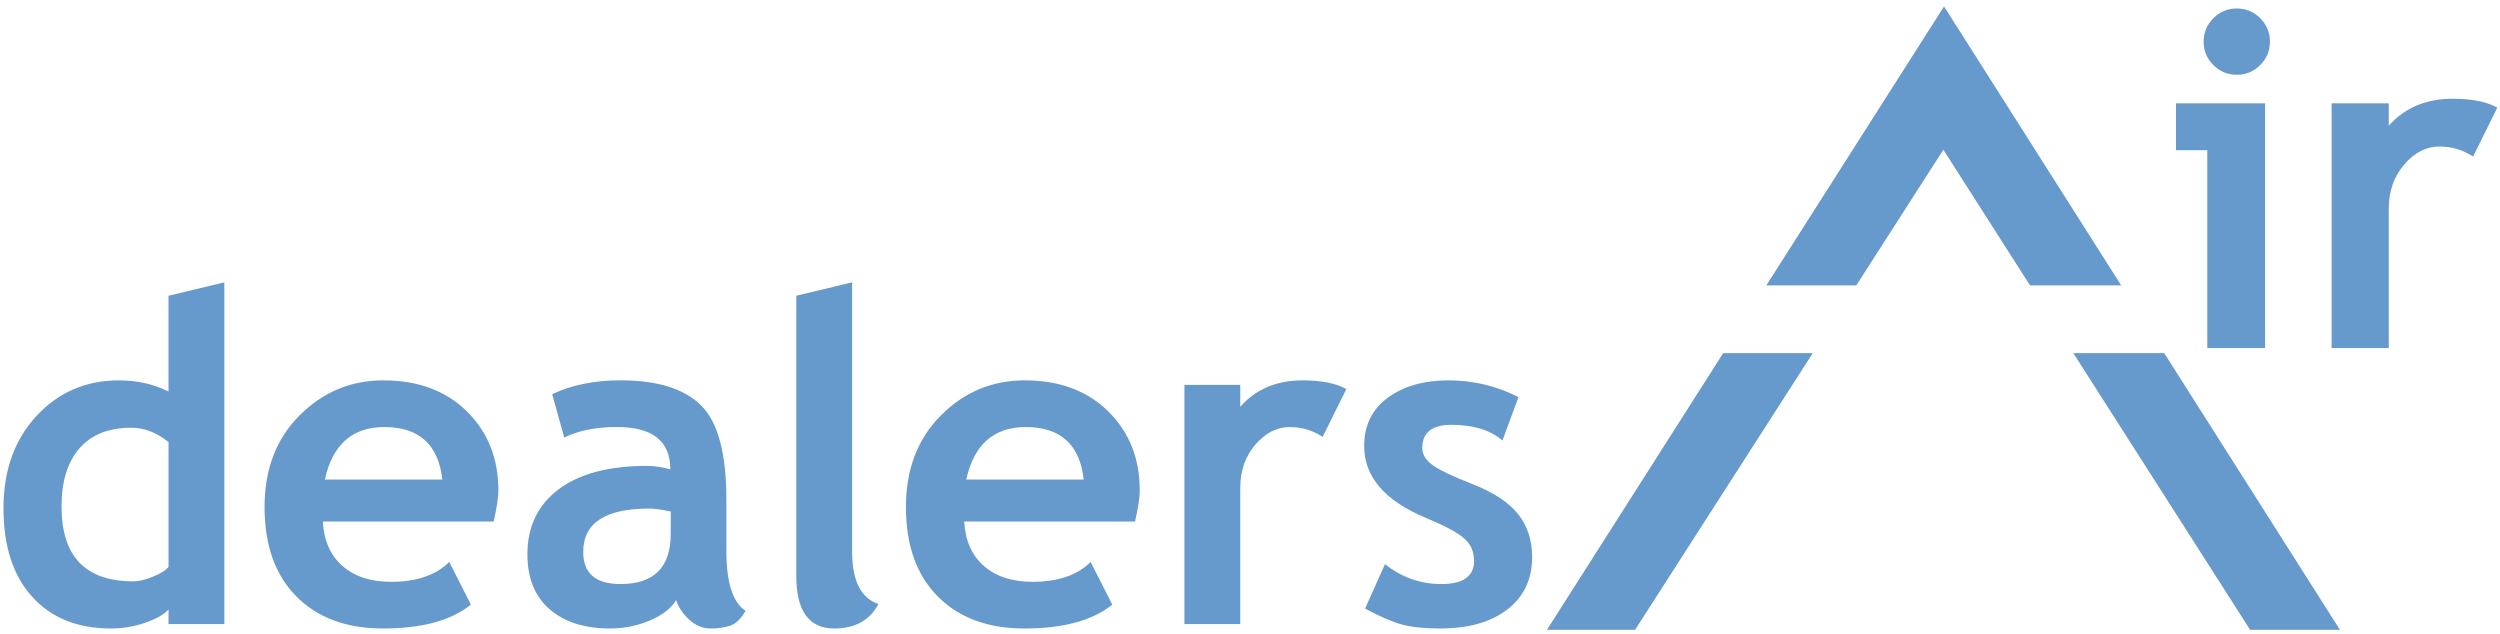
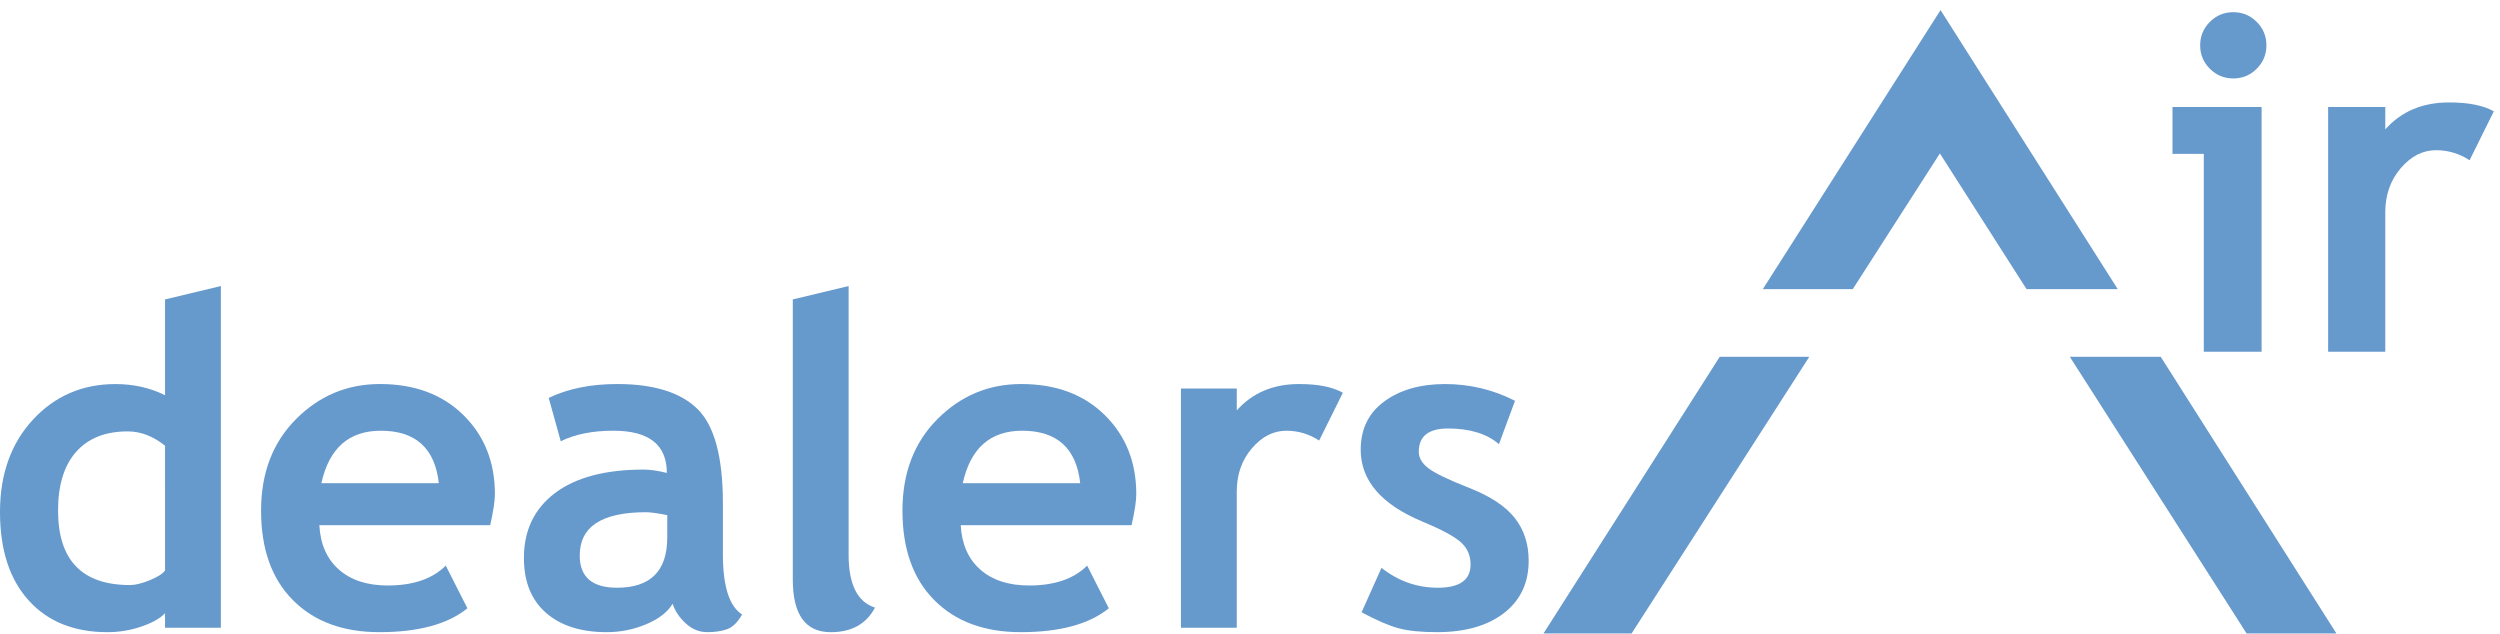
- <svg xmlns="http://www.w3.org/2000/svg" version="1.1" x="0px" y="0px" width="221px" height="56px" viewBox="-0.308 -0.567 221 56" enable-background="new -0.308 -0.567 221 56" xml:space="preserve">
-   <defs>
- </defs>
-   <polygon fill="#6699CC" points="163.784,24.665 171.486,12.67 179.149,24.665 187.208,24.665 171.544,0 155.835,24.665 " />
-   <polygon fill="#6699CC" points="144.233,55.107 159.941,30.648 152.023,30.648 136.443,55.107 " />
-   <polygon fill="#6699CC" points="206.541,55.107 191.008,30.648 182.973,30.648 198.601,55.107 " />
-   <path fill="#6699CC" d="M14.589,54.597v-1.284c-0.408,0.448-1.1,0.839-2.073,1.175c-0.975,0.335-1.981,0.503-3.021,0.503  c-2.948,0-5.267-0.934-6.958-2.803C0.846,50.319,0,47.713,0,44.37c0-3.343,0.971-6.063,2.911-8.163  c1.941-2.099,4.374-3.149,7.296-3.149c1.604,0,3.065,0.33,4.382,0.988v-8.469l4.935-1.184v30.205H14.589z M14.589,38.507  c-1.053-0.842-2.153-1.264-3.297-1.264c-1.975,0-3.495,0.602-4.56,1.807c-1.066,1.204-1.6,2.932-1.6,5.182  c0,4.396,2.12,6.593,6.357,6.593c0.474,0,1.056-0.141,1.748-0.424c0.69-0.283,1.142-0.57,1.353-0.859V38.507z" />
-   <path fill="#6699CC" d="M43.333,45.535H28.23c0.092,1.685,0.671,2.995,1.737,3.929c1.066,0.935,2.501,1.401,4.304,1.401  c2.25,0,3.961-0.585,5.133-1.757l1.915,3.771c-1.737,1.409-4.33,2.112-7.778,2.112c-3.225,0-5.775-0.944-7.649-2.833  c-1.876-1.888-2.813-4.524-2.813-7.907c0-3.33,1.029-6.027,3.089-8.093c2.06-2.067,4.531-3.101,7.414-3.101  c3.066,0,5.528,0.915,7.384,2.745c1.855,1.83,2.784,4.159,2.784,6.988C43.748,43.396,43.609,44.311,43.333,45.535z M28.408,41.823  h10.384c-0.343-3.092-2.054-4.639-5.133-4.639C30.843,37.184,29.092,38.73,28.408,41.823z" />
-   <path fill="#6699CC" d="M59.462,52.483c-0.448,0.737-1.228,1.34-2.339,1.807c-1.113,0.467-2.274,0.701-3.484,0.701  c-2.277,0-4.067-0.569-5.37-1.708c-1.303-1.138-1.955-2.754-1.955-4.847c0-2.448,0.918-4.363,2.754-5.746  c1.836-1.381,4.445-2.072,7.828-2.072c0.579,0,1.263,0.099,2.052,0.296c0-2.488-1.573-3.732-4.717-3.732  c-1.856,0-3.409,0.31-4.66,0.929l-1.065-3.831c1.697-0.815,3.718-1.225,6.061-1.225c3.225,0,5.587,0.734,7.087,2.202  c1.5,1.468,2.25,4.248,2.25,8.341v4.521c0,2.816,0.566,4.586,1.698,5.31c-0.409,0.711-0.863,1.149-1.363,1.313  c-0.5,0.164-1.073,0.247-1.717,0.247c-0.711,0-1.349-0.264-1.916-0.79C60.041,53.675,59.659,53.103,59.462,52.483z M58.987,44.646  c-0.841-0.171-1.473-0.257-1.895-0.257c-3.896,0-5.844,1.277-5.844,3.83c0,1.895,1.1,2.843,3.297,2.843  c2.961,0,4.441-1.48,4.441-4.442V44.646z" />
-   <path fill="#6699CC" d="M70.083,25.576l4.935-1.184v23.769c0,2.605,0.777,4.159,2.33,4.659c-0.764,1.448-2.067,2.172-3.909,2.172  c-2.238,0-3.356-1.553-3.356-4.659V25.576z" />
-   <path fill="#6699CC" d="M100.031,45.535H84.928c0.093,1.685,0.671,2.995,1.738,3.929c1.066,0.935,2.501,1.401,4.305,1.401  c2.249,0,3.961-0.585,5.132-1.757l1.915,3.771c-1.737,1.409-4.33,2.112-7.778,2.112c-3.226,0-5.775-0.944-7.65-2.833  c-1.876-1.888-2.813-4.524-2.813-7.907c0-3.33,1.029-6.027,3.09-8.093c2.059-2.067,4.53-3.101,7.413-3.101  c3.066,0,5.528,0.915,7.383,2.745c1.855,1.83,2.784,4.159,2.784,6.988C100.446,43.396,100.308,44.311,100.031,45.535z   M85.107,41.823h10.384c-0.342-3.092-2.053-4.639-5.133-4.639C87.541,37.184,85.791,38.73,85.107,41.823z" />
-   <path fill="#6699CC" d="M116.614,38.053c-0.881-0.579-1.849-0.869-2.902-0.869c-1.144,0-2.162,0.521-3.05,1.56  c-0.889,1.04-1.332,2.31-1.332,3.812v12.042h-4.935V33.453h4.935v1.935c1.381-1.553,3.218-2.331,5.508-2.331  c1.685,0,2.974,0.257,3.869,0.771L116.614,38.053z" />
-   <path fill="#6699CC" d="M120.365,53.234l1.758-3.929c1.474,1.172,3.139,1.757,4.994,1.757c1.921,0,2.882-0.684,2.882-2.053  c0-0.802-0.29-1.461-0.869-1.975c-0.579-0.512-1.705-1.118-3.376-1.816c-3.645-1.514-5.468-3.632-5.468-6.357  c0-1.829,0.698-3.254,2.093-4.274c1.395-1.02,3.179-1.531,5.35-1.531c2.197,0,4.264,0.495,6.198,1.481l-1.42,3.831  c-1.08-0.922-2.58-1.382-4.501-1.382c-1.725,0-2.586,0.684-2.586,2.053c0,0.54,0.282,1.027,0.849,1.461  c0.565,0.435,1.776,1.017,3.632,1.748c1.856,0.73,3.191,1.615,4.007,2.654c0.816,1.04,1.225,2.297,1.225,3.771  c0,1.961-0.728,3.504-2.182,4.629c-1.455,1.125-3.432,1.688-5.932,1.688c-1.408,0-2.537-0.116-3.386-0.346  C122.783,54.416,121.694,53.945,120.365,53.234z" />
-   <path fill="#6699CC" d="M194.817,30.203V12.709h-2.768V8.568h7.878v21.635H194.817z M197.423,0.184c0.809,0,1.498,0.286,2.071,0.859  c0.572,0.573,0.858,1.262,0.858,2.07c0,0.809-0.286,1.499-0.858,2.071c-0.574,0.573-1.263,0.858-2.071,0.858  c-0.808,0-1.498-0.285-2.071-0.858c-0.573-0.572-0.858-1.262-0.858-2.071c0-0.808,0.285-1.497,0.858-2.07  C195.925,0.47,196.615,0.184,197.423,0.184z" />
-   <path fill="#6699CC" d="M218.311,13.274c-0.903-0.592-1.892-0.889-2.969-0.889c-1.172,0-2.212,0.532-3.121,1.596  c-0.909,1.064-1.364,2.363-1.364,3.899v12.323h-5.05V8.568h5.05v1.979c1.415-1.588,3.292-2.384,5.636-2.384  c1.724,0,3.043,0.263,3.959,0.788L218.311,13.274z" />
+ <svg xmlns="http://www.w3.org/2000/svg" version="1.1" id="Layer_1" x="0px" y="0px" width="221px" height="56px" viewBox="0 0 221 56" enable-background="new 0 0 221 56" xml:space="preserve">
+   <polygon fill="#6699CC" points="163.784,25.558 171.486,13.563 179.148,25.558 187.208,25.558 171.544,0.893 155.835,25.558 " />
+   <polygon fill="#6699CC" points="144.232,56 159.941,31.541 152.023,31.541 136.443,56 " />
+   <polygon fill="#6699CC" points="206.541,56 191.008,31.541 182.973,31.541 198.602,56 " />
+   <path fill="#6699CC" d="M14.589,55.49v-1.285c-0.408,0.448-1.1,0.84-2.073,1.176c-0.975,0.335-1.981,0.503-3.021,0.503  c-2.948,0-5.267-0.935-6.958-2.804S0,48.605,0,45.263s0.971-6.063,2.911-8.163c1.941-2.1,4.374-3.148,7.296-3.148  c1.604,0,3.065,0.33,4.382,0.987V26.47l4.935-1.184V55.49H14.589L14.589,55.49z M14.589,39.399  c-1.053-0.842-2.153-1.264-3.297-1.264c-1.975,0-3.495,0.602-4.56,1.807c-1.066,1.204-1.6,2.933-1.6,5.183  c0,4.396,2.12,6.593,6.357,6.593c0.474,0,1.056-0.142,1.748-0.425c0.69-0.282,1.142-0.569,1.353-0.858L14.589,39.399L14.589,39.399z  " />
+   <path fill="#6699CC" d="M43.333,46.428H28.23c0.092,1.685,0.671,2.995,1.737,3.929c1.066,0.935,2.501,1.401,4.304,1.401  c2.25,0,3.961-0.585,5.133-1.758l1.915,3.771c-1.737,1.409-4.33,2.112-7.778,2.112c-3.225,0-5.775-0.944-7.649-2.833  c-1.876-1.889-2.813-4.524-2.813-7.907c0-3.33,1.029-6.026,3.089-8.093c2.06-2.067,4.531-3.102,7.414-3.102  c3.066,0,5.528,0.916,7.384,2.745c1.855,1.83,2.784,4.159,2.784,6.988C43.748,44.289,43.609,45.203,43.333,46.428z M28.408,42.716  h10.384c-0.343-3.093-2.054-4.64-5.133-4.64C30.843,38.076,29.092,39.623,28.408,42.716z" />
+   <path fill="#6699CC" d="M59.462,53.375c-0.448,0.737-1.228,1.341-2.339,1.808c-1.113,0.467-2.274,0.701-3.484,0.701  c-2.277,0-4.067-0.569-5.37-1.708c-1.303-1.139-1.955-2.754-1.955-4.848c0-2.447,0.918-4.362,2.754-5.746  c1.836-1.381,4.445-2.071,7.828-2.071c0.579,0,1.263,0.099,2.052,0.296c0-2.488-1.573-3.732-4.717-3.732  c-1.856,0-3.409,0.311-4.66,0.93l-1.065-3.831c1.697-0.815,3.718-1.226,6.061-1.226c3.225,0,5.587,0.734,7.087,2.202  s2.25,4.248,2.25,8.341v4.521c0,2.816,0.566,4.586,1.698,5.311c-0.409,0.711-0.863,1.148-1.363,1.313s-1.073,0.247-1.717,0.247  c-0.711,0-1.349-0.265-1.916-0.79C60.041,54.567,59.659,53.996,59.462,53.375z M58.987,45.539c-0.841-0.172-1.473-0.258-1.895-0.258  c-3.896,0-5.844,1.277-5.844,3.83c0,1.896,1.1,2.844,3.297,2.844c2.961,0,4.441-1.48,4.441-4.442L58.987,45.539L58.987,45.539z" />
+   <path fill="#6699CC" d="M70.083,26.469l4.935-1.184v23.769c0,2.604,0.777,4.159,2.33,4.659c-0.764,1.447-2.067,2.172-3.909,2.172  c-2.238,0-3.356-1.553-3.356-4.659V26.469z" />
+   <path fill="#6699CC" d="M100.031,46.428H84.928c0.093,1.685,0.671,2.995,1.738,3.929c1.066,0.935,2.501,1.401,4.305,1.401  c2.249,0,3.961-0.585,5.132-1.758l1.915,3.771c-1.737,1.409-4.33,2.112-7.778,2.112c-3.226,0-5.775-0.944-7.65-2.833  c-1.876-1.889-2.813-4.524-2.813-7.907c0-3.33,1.029-6.026,3.09-8.093c2.059-2.067,4.53-3.102,7.413-3.102  c3.066,0,5.528,0.916,7.383,2.745c1.855,1.83,2.784,4.159,2.784,6.988C100.446,44.289,100.308,45.203,100.031,46.428z   M85.107,42.716h10.384c-0.342-3.093-2.053-4.64-5.133-4.64C87.541,38.076,85.791,39.623,85.107,42.716z" />
+   <path fill="#6699CC" d="M116.613,38.945c-0.881-0.578-1.848-0.869-2.901-0.869c-1.144,0-2.162,0.521-3.05,1.561  c-0.889,1.04-1.332,2.311-1.332,3.813V55.49h-4.935V34.346h4.935v1.936c1.381-1.554,3.218-2.332,5.508-2.332  c1.686,0,2.975,0.258,3.869,0.771L116.613,38.945z" />
+   <path fill="#6699CC" d="M120.365,54.127l1.758-3.93c1.475,1.172,3.139,1.758,4.994,1.758c1.921,0,2.882-0.685,2.882-2.054  c0-0.802-0.29-1.461-0.869-1.975c-0.579-0.513-1.705-1.118-3.376-1.816c-3.645-1.514-5.468-3.632-5.468-6.356  c0-1.829,0.698-3.254,2.093-4.274s3.18-1.53,5.35-1.53c2.197,0,4.265,0.494,6.198,1.48l-1.42,3.831  c-1.08-0.923-2.58-1.382-4.501-1.382c-1.725,0-2.586,0.684-2.586,2.053c0,0.54,0.282,1.027,0.85,1.461  c0.564,0.436,1.775,1.018,3.631,1.748c1.856,0.73,3.191,1.615,4.008,2.654s1.225,2.297,1.225,3.771c0,1.961-0.729,3.504-2.182,4.629  c-1.455,1.125-3.432,1.688-5.932,1.688c-1.408,0-2.537-0.116-3.387-0.346C122.783,55.309,121.693,54.838,120.365,54.127z" />
+   <path fill="#6699CC" d="M194.816,31.096V13.602h-2.768V9.46h7.878v21.635H194.816z M197.423,1.077c0.81,0,1.498,0.286,2.071,0.859  c0.572,0.573,0.857,1.262,0.857,2.07c0,0.809-0.285,1.499-0.857,2.071c-0.574,0.573-1.264,0.858-2.071,0.858  s-1.498-0.285-2.071-0.858c-0.572-0.572-0.857-1.262-0.857-2.071c0-0.808,0.285-1.497,0.857-2.07  C195.925,1.362,196.615,1.077,197.423,1.077z" />
+   <path fill="#6699CC" d="M218.311,14.167c-0.902-0.592-1.892-0.889-2.969-0.889c-1.172,0-2.212,0.532-3.121,1.596  c-0.908,1.064-1.363,2.363-1.363,3.899v12.323h-5.051V9.46h5.051v1.979c1.414-1.588,3.291-2.384,5.636-2.384  c1.724,0,3.043,0.263,3.959,0.788L218.311,14.167z" />
</svg>
